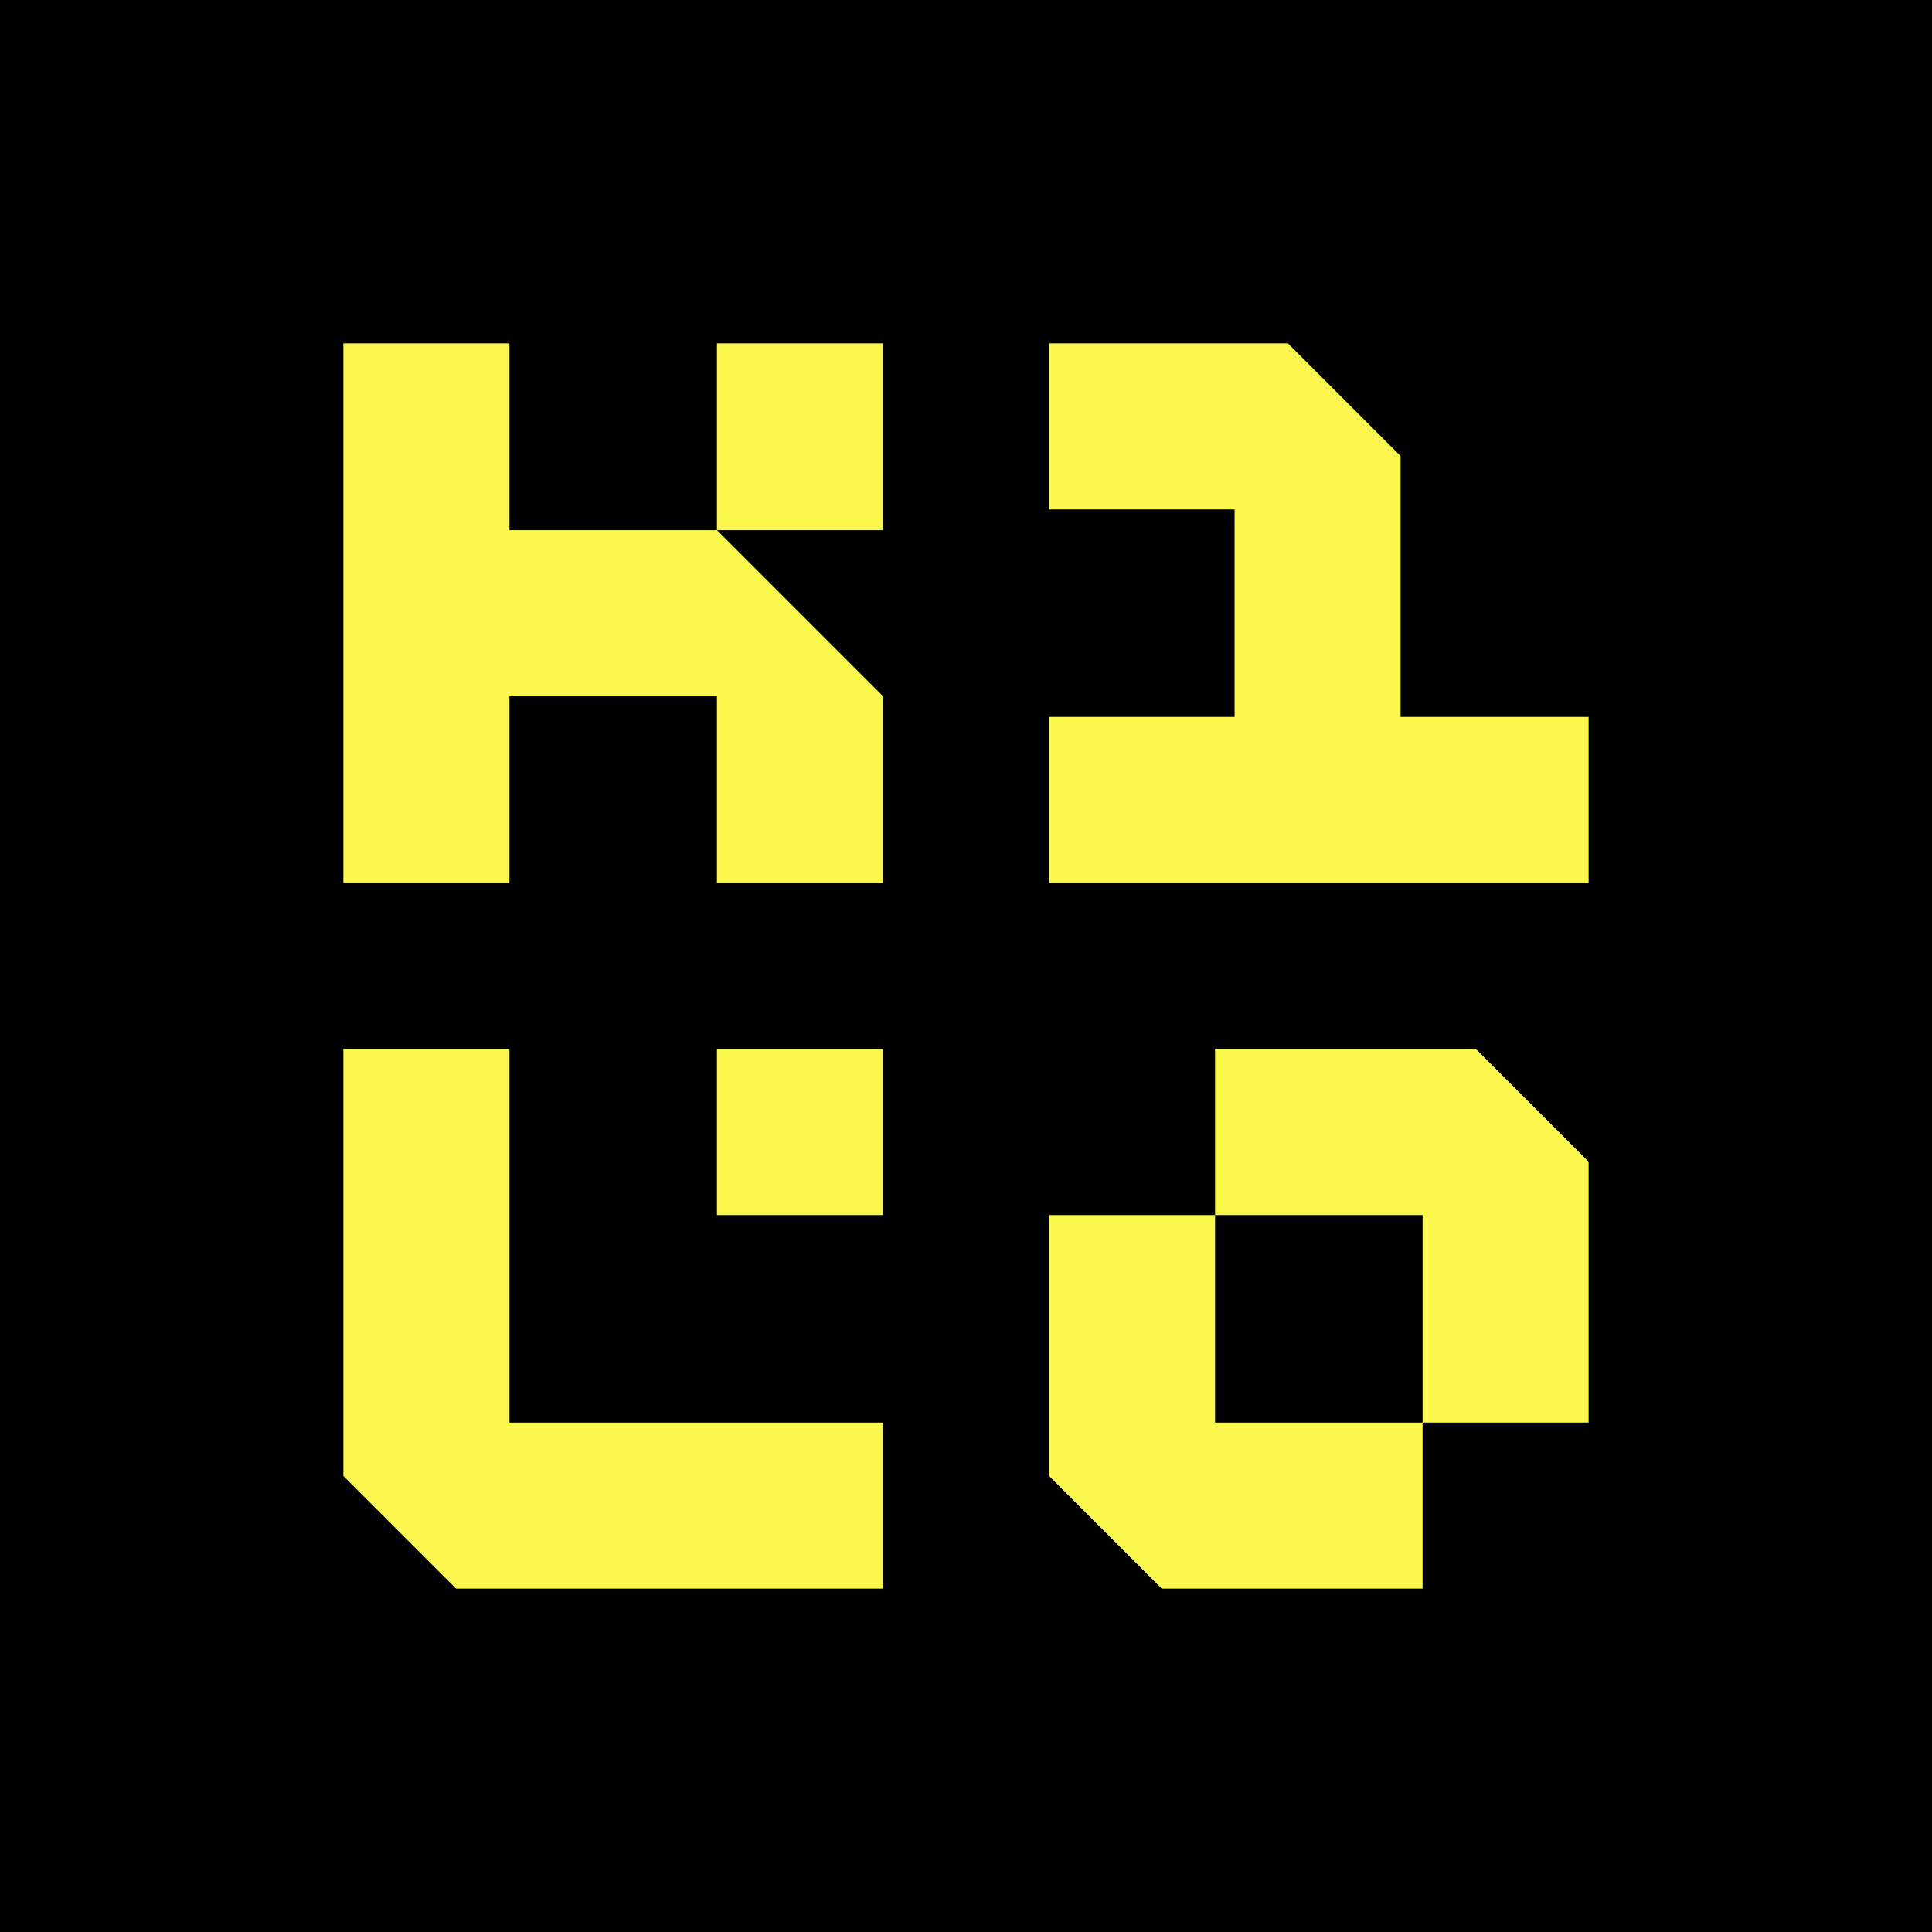
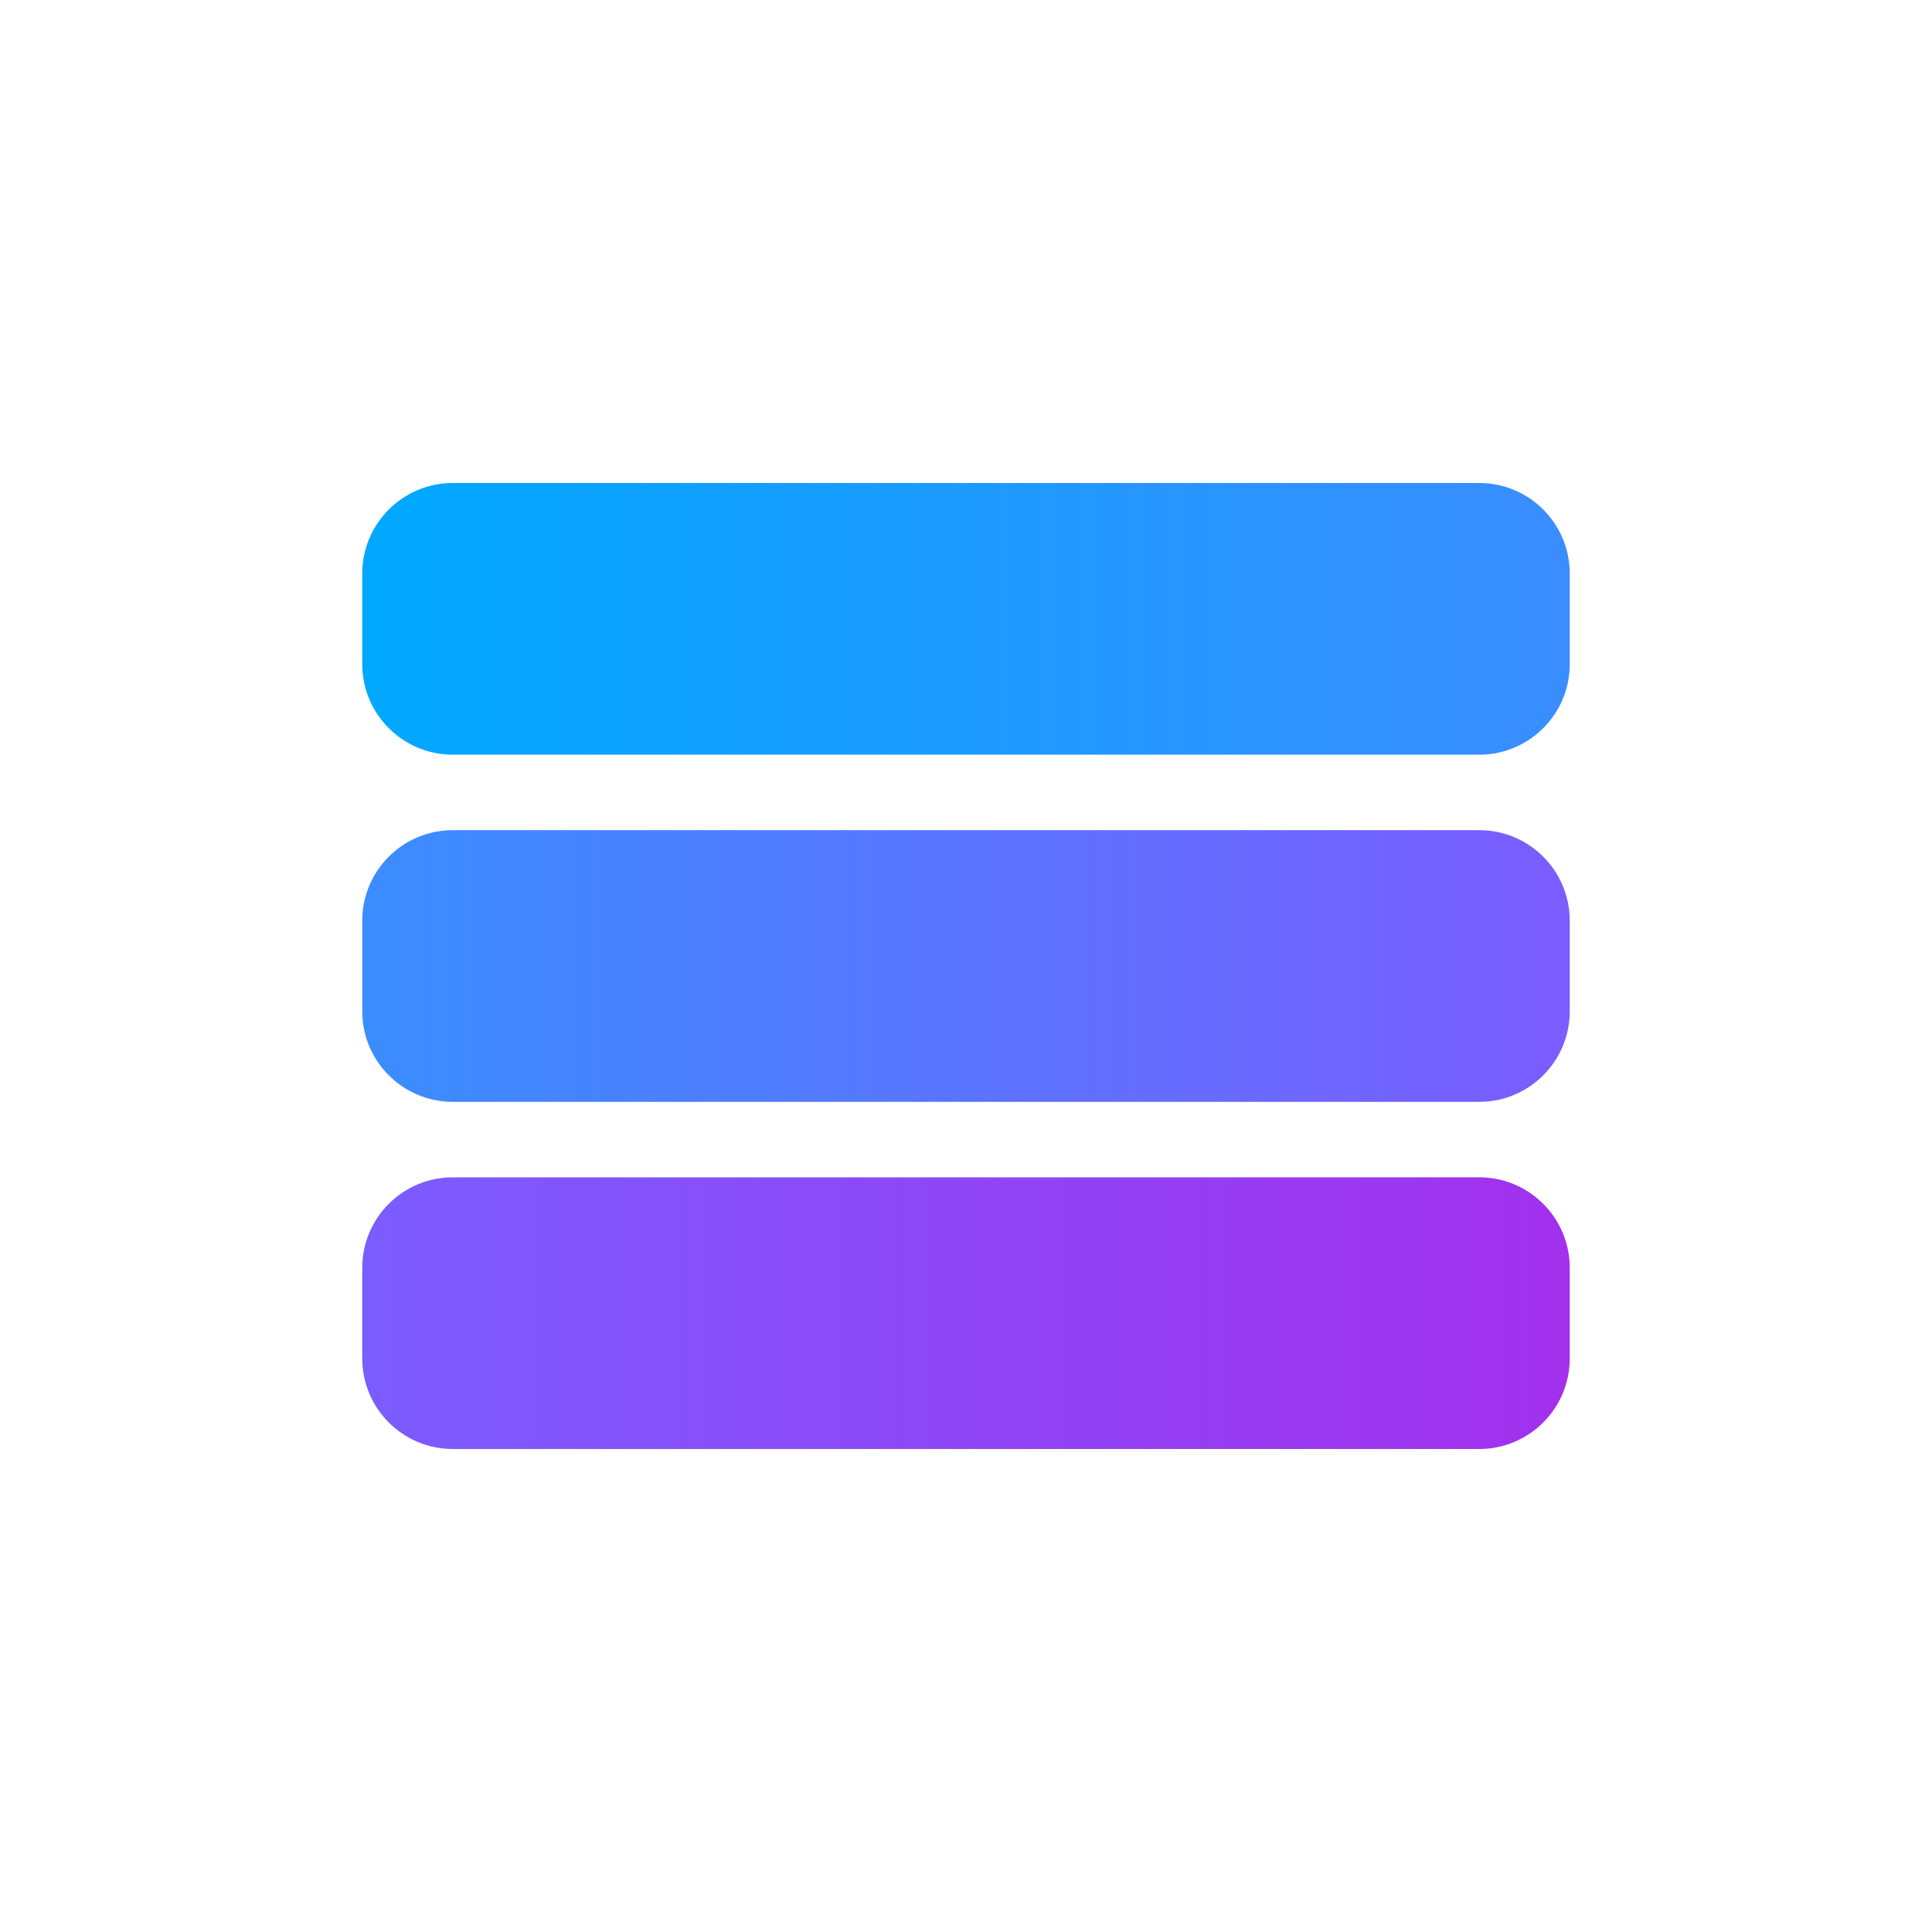
- <svg xmlns="http://www.w3.org/2000/svg" width="64" height="64" viewBox="0 0 512 512" fill="none">
-   <path d="M512 0H0V512H512V0Z" fill="black" />
-   <path d="M322 377H377V421H307.857L278 391.143V322H322V377ZM421 307.857L391.143 278H322V322L377 322V377H421V307.857ZM234 278H190V322H234V278ZM91 391.143L120.857 421H234V377H135V278H91V391.143ZM371.172 189.999V120.856L341.315 90.999H278V135H327.172V189.999H278V233.999H421V189.999H371.172ZM135 91H91V233.999H135V184.5H190V233.999H234V184.5L190 140.5H135V91ZM234 91H190V140.5H234V91Z" fill="#FAF74F" />
+ <svg xmlns="http://www.w3.org/2000/svg" width="512" height="512" viewBox="0 0 512 512" fill="none">
+   <defs>
+     <linearGradient id="grad_blue" x1="0%" y1="0%" x2="100%" y2="0%">
+       <stop offset="0%" stop-color="#00A8FF" />
+       <stop offset="100%" stop-color="#3A8DFF" />
+     </linearGradient>
+     <linearGradient id="grad_mid" x1="0%" y1="0%" x2="100%" y2="0%">
+       <stop offset="0%" stop-color="#3A8DFF" />
+       <stop offset="100%" stop-color="#7B5CFF" />
+     </linearGradient>
+     <linearGradient id="grad_purple" x1="0%" y1="0%" x2="100%" y2="0%">
+       <stop offset="0%" stop-color="#7B5CFF" />
+       <stop offset="100%" stop-color="#A230ED" />
+     </linearGradient>
+   </defs>
+   <rect x="96" y="128" width="320" height="72" rx="24" fill="url(#grad_blue)" />
+   <rect x="96" y="220" width="320" height="72" rx="24" fill="url(#grad_mid)" />
+   <rect x="96" y="312" width="320" height="72" rx="24" fill="url(#grad_purple)" />
</svg>
